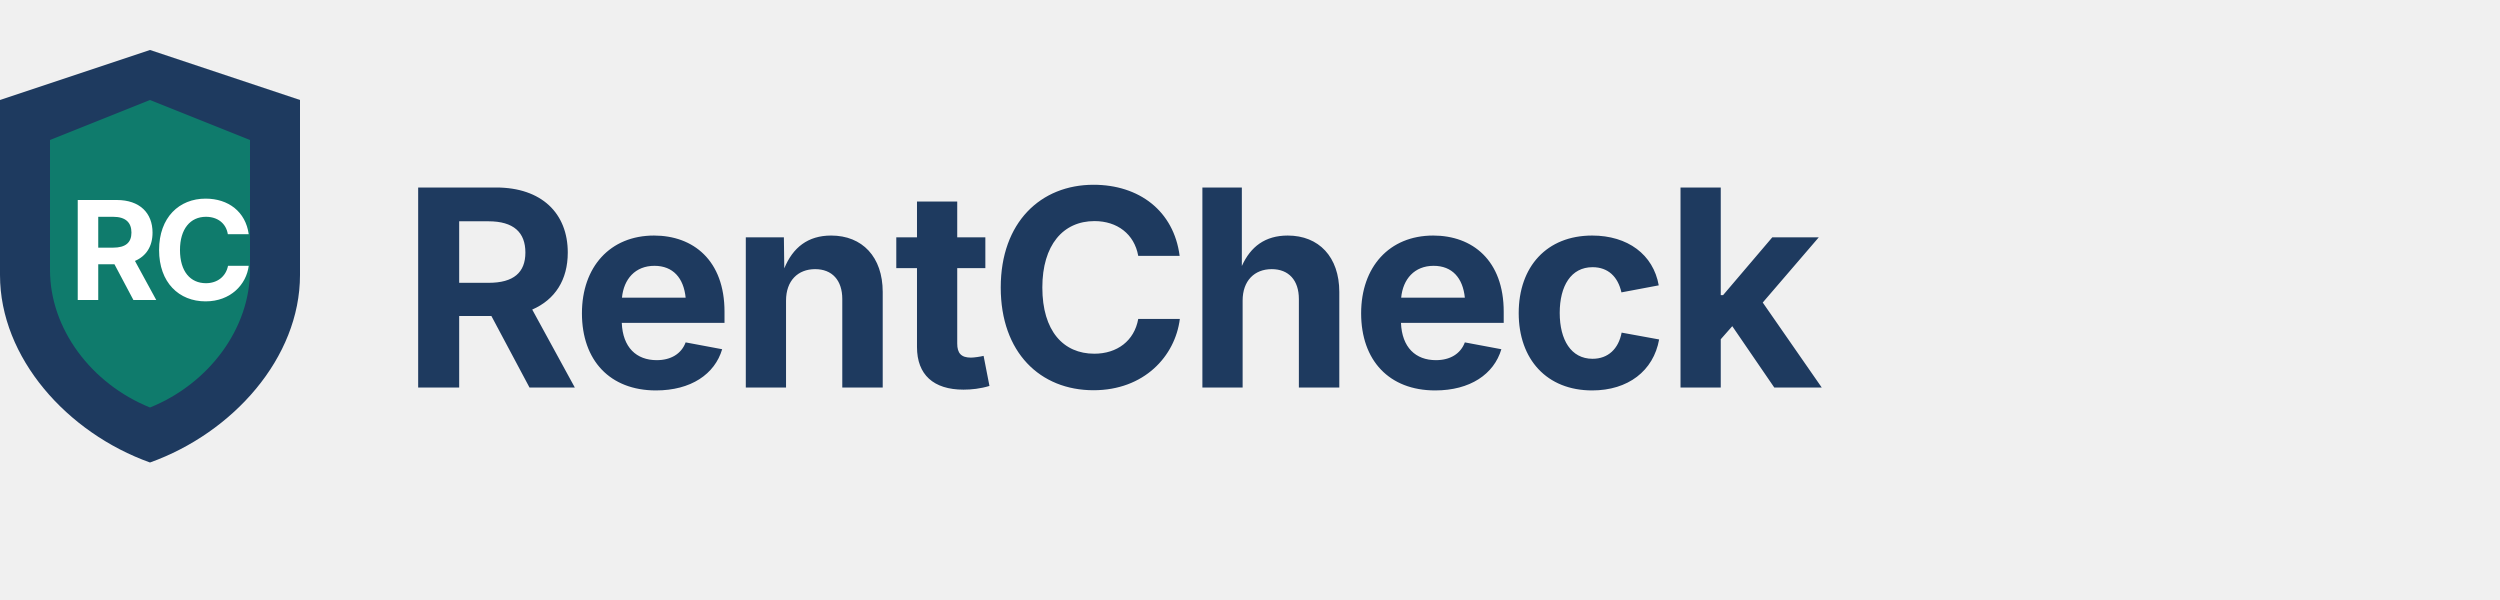
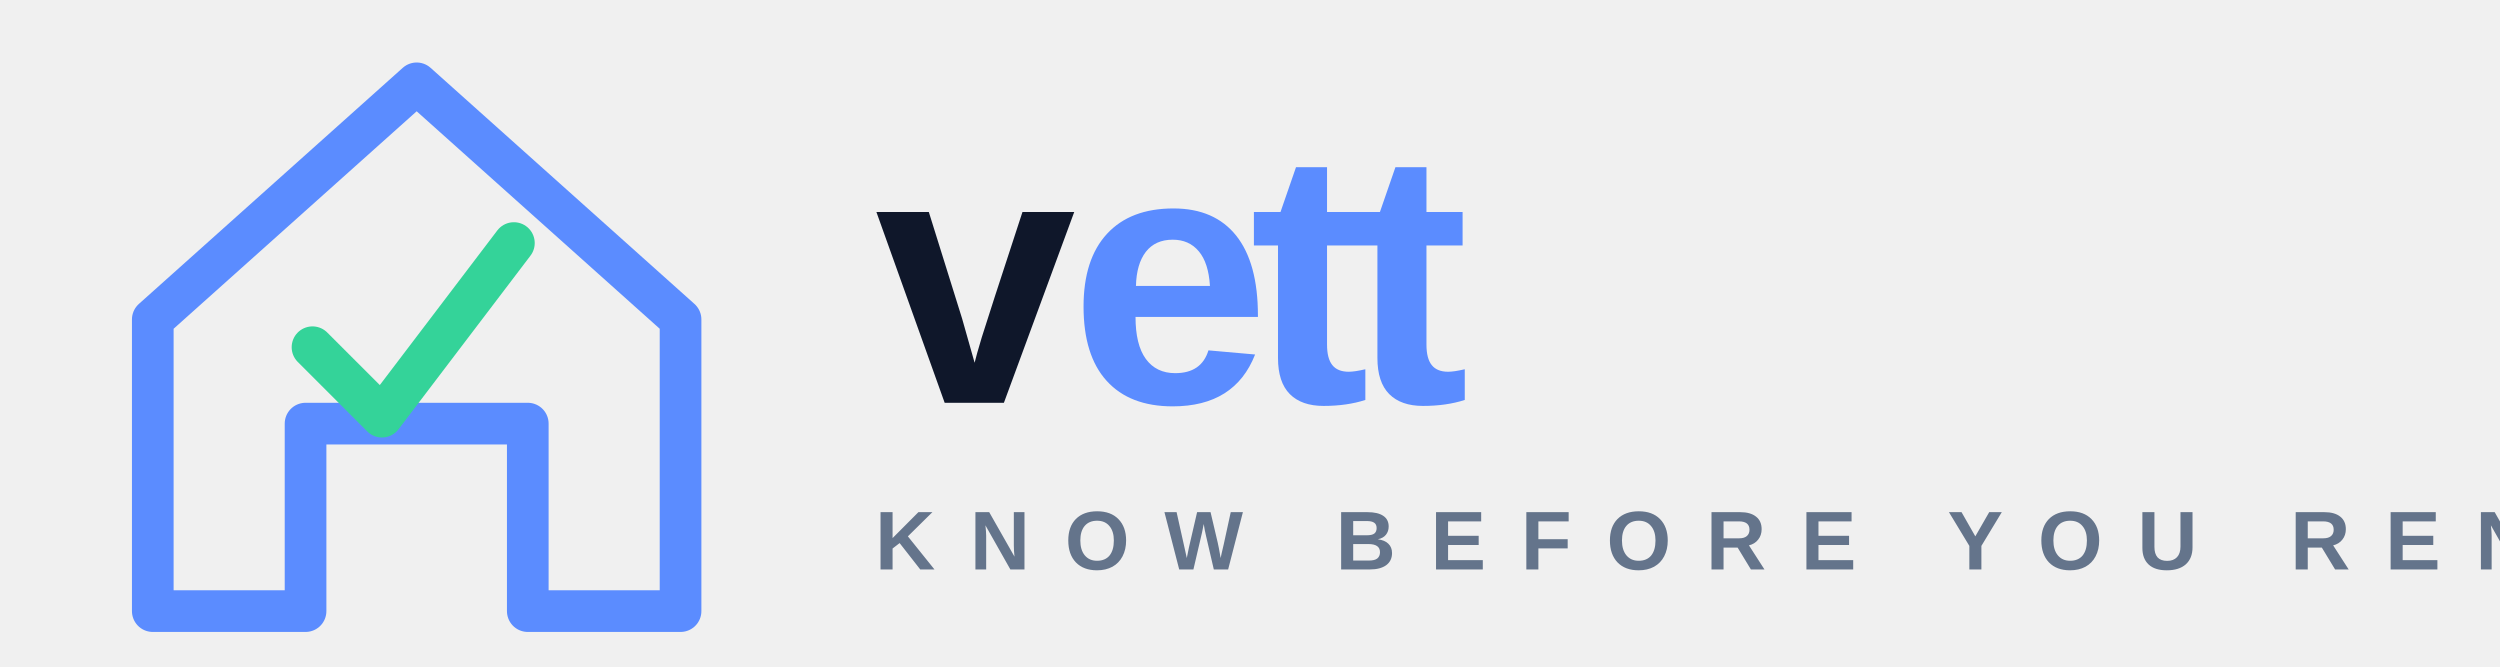
- <svg xmlns="http://www.w3.org/2000/svg" viewBox="0 0 200 48" fill="none">
-   <path d="M12 4L24 8V22C24 28.627 18.627 34.627 12 37C5.373 34.627 0 28.627 0 22V8L12 4Z" fill="#1E3A5F" />
-   <path d="M12 8L20 11.2V21.6C20 26.301 16.701 30.701 12 32.6C7.299 30.701 4 26.301 4 21.6V11.2L12 8Z" fill="#0F7B6C" />
-   <text x="5.5" y="24" font-family="Inter, system-ui, sans-serif" font-size="11" font-weight="700" fill="white" letter-spacing="-0.5">RC</text>
-   <text x="32" y="31" font-family="Inter, system-ui, sans-serif" font-size="22" font-weight="700" fill="#1E3A5F" letter-spacing="-0.5">RentCheck</text>
+ <svg xmlns="http://www.w3.org/2000/svg" viewBox="0 0 360 96" fill="none">
+   <path d="M22 46 60 12l38 34v42H76V61H44v27H22V46Z" stroke="#5B8CFF" stroke-width="6" stroke-linejoin="round" />
+   <path d="m45 50 10 10 19-25" stroke="#34D399" stroke-width="6" stroke-linecap="round" stroke-linejoin="round" />
+   <text x="126" y="58" font-family="Arial, sans-serif" font-size="52" font-weight="800" letter-spacing="-3" fill="#0F172A">v</text>
+   <text x="154" y="58" font-family="Arial, sans-serif" font-size="52" font-weight="800" letter-spacing="-3" fill="#5B8CFF">ett</text>
+   <text x="126" y="82" font-family="Arial, sans-serif" font-size="12" font-weight="600" letter-spacing="5" fill="#64748B">KNOW BEFORE YOU RENT</text>
</svg>
